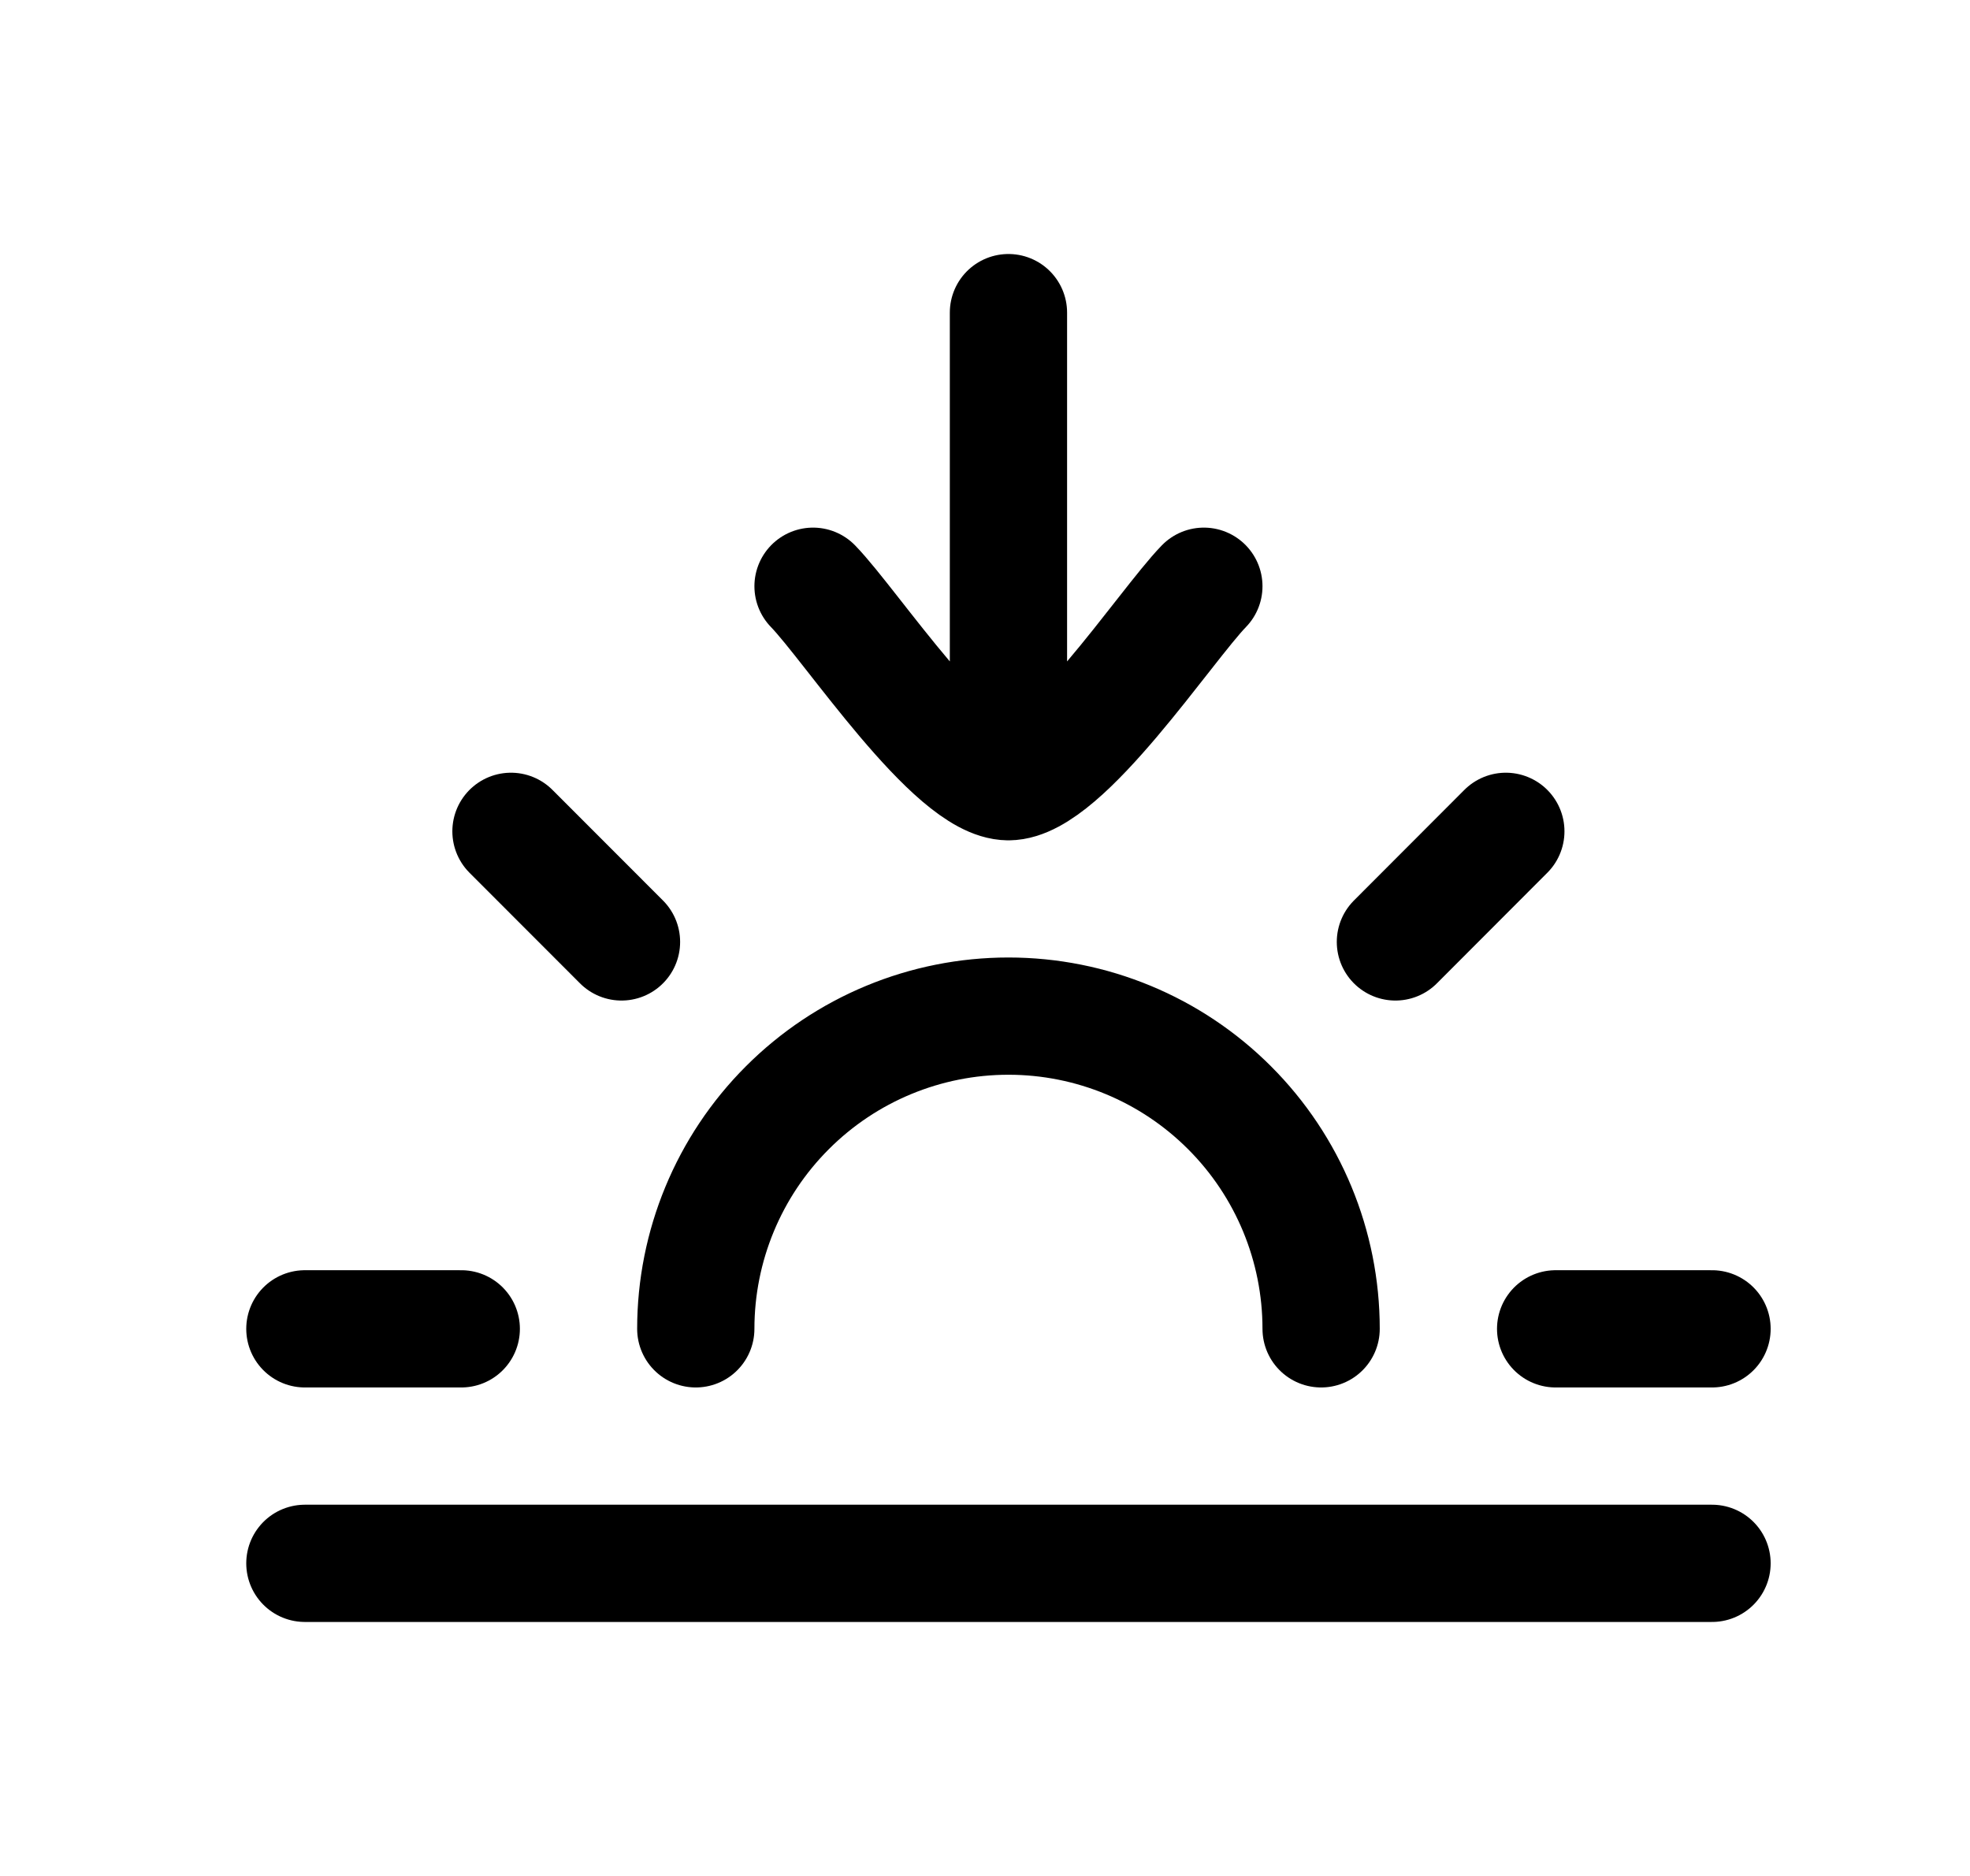
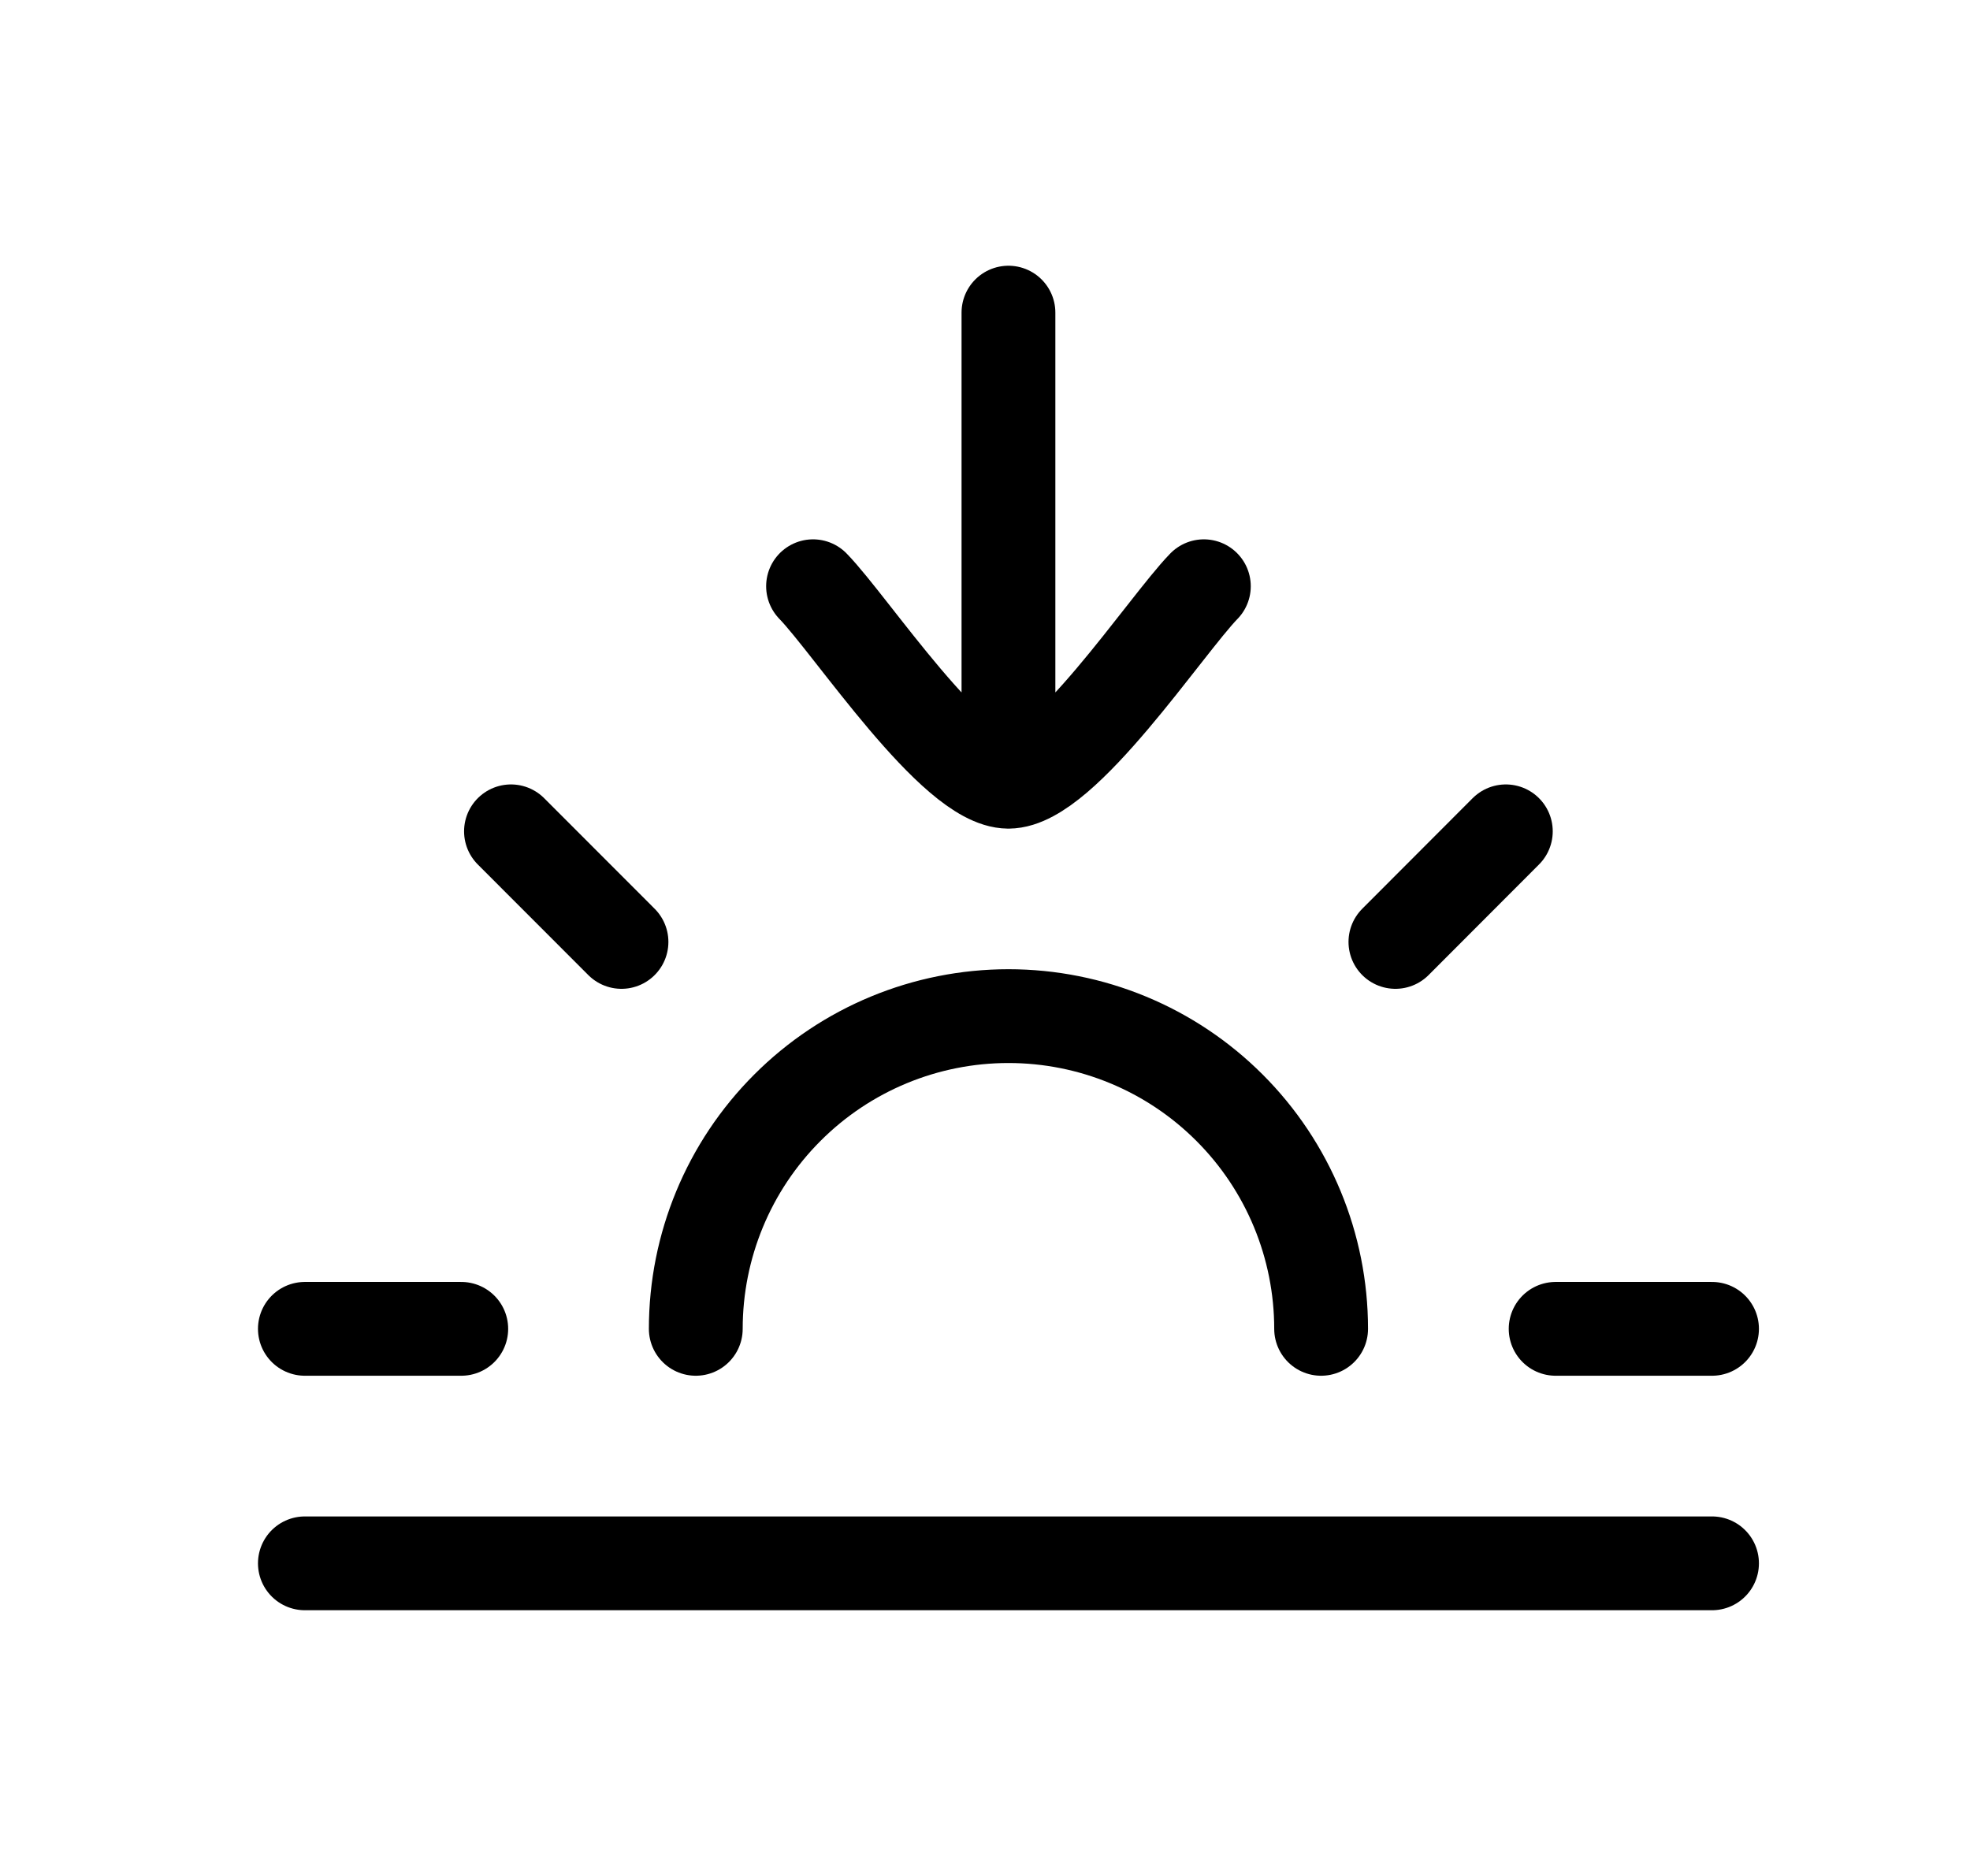
<svg xmlns="http://www.w3.org/2000/svg" viewBox="0 0 21 20" fill="none">
-   <path d="M8.667 6.25C9.077 6.672 10.167 8.334 10.75 8.334M10.75 8.334C11.333 8.334 12.423 6.672 12.833 6.25M10.75 8.334V3.333" stroke="currentColor" stroke-width="1.25" stroke-linecap="round" stroke-linejoin="round" />
-   <path d="M16.052 8.863L14.875 10.042M3.25 14.167H4.917M5.447 8.863L6.625 10.042M18.25 14.167H16.583M18.25 16.667H3.25M14.083 14.167C14.083 13.283 13.732 12.435 13.107 11.81C12.482 11.184 11.634 10.833 10.75 10.833C9.866 10.833 9.018 11.184 8.393 11.81C7.768 12.435 7.417 13.283 7.417 14.167" stroke="currentColor" stroke-width="1.25" stroke-linecap="round" />
+   <path d="M8.667 6.25C9.077 6.672 10.167 8.334 10.75 8.334M10.75 8.334C11.333 8.334 12.423 6.672 12.833 6.25M10.75 8.334V3.333" stroke="currentColor" stroke-linecap="round" stroke-linejoin="round" />
+   <path d="M16.052 8.863L14.875 10.042M3.25 14.167H4.917M5.447 8.863L6.625 10.042M18.25 14.167H16.583M18.25 16.667H3.25M14.083 14.167C14.083 13.283 13.732 12.435 13.107 11.81C12.482 11.184 11.634 10.833 10.75 10.833C9.866 10.833 9.018 11.184 8.393 11.81C7.768 12.435 7.417 13.283 7.417 14.167" stroke="currentColor" stroke-linecap="round" />
</svg>
